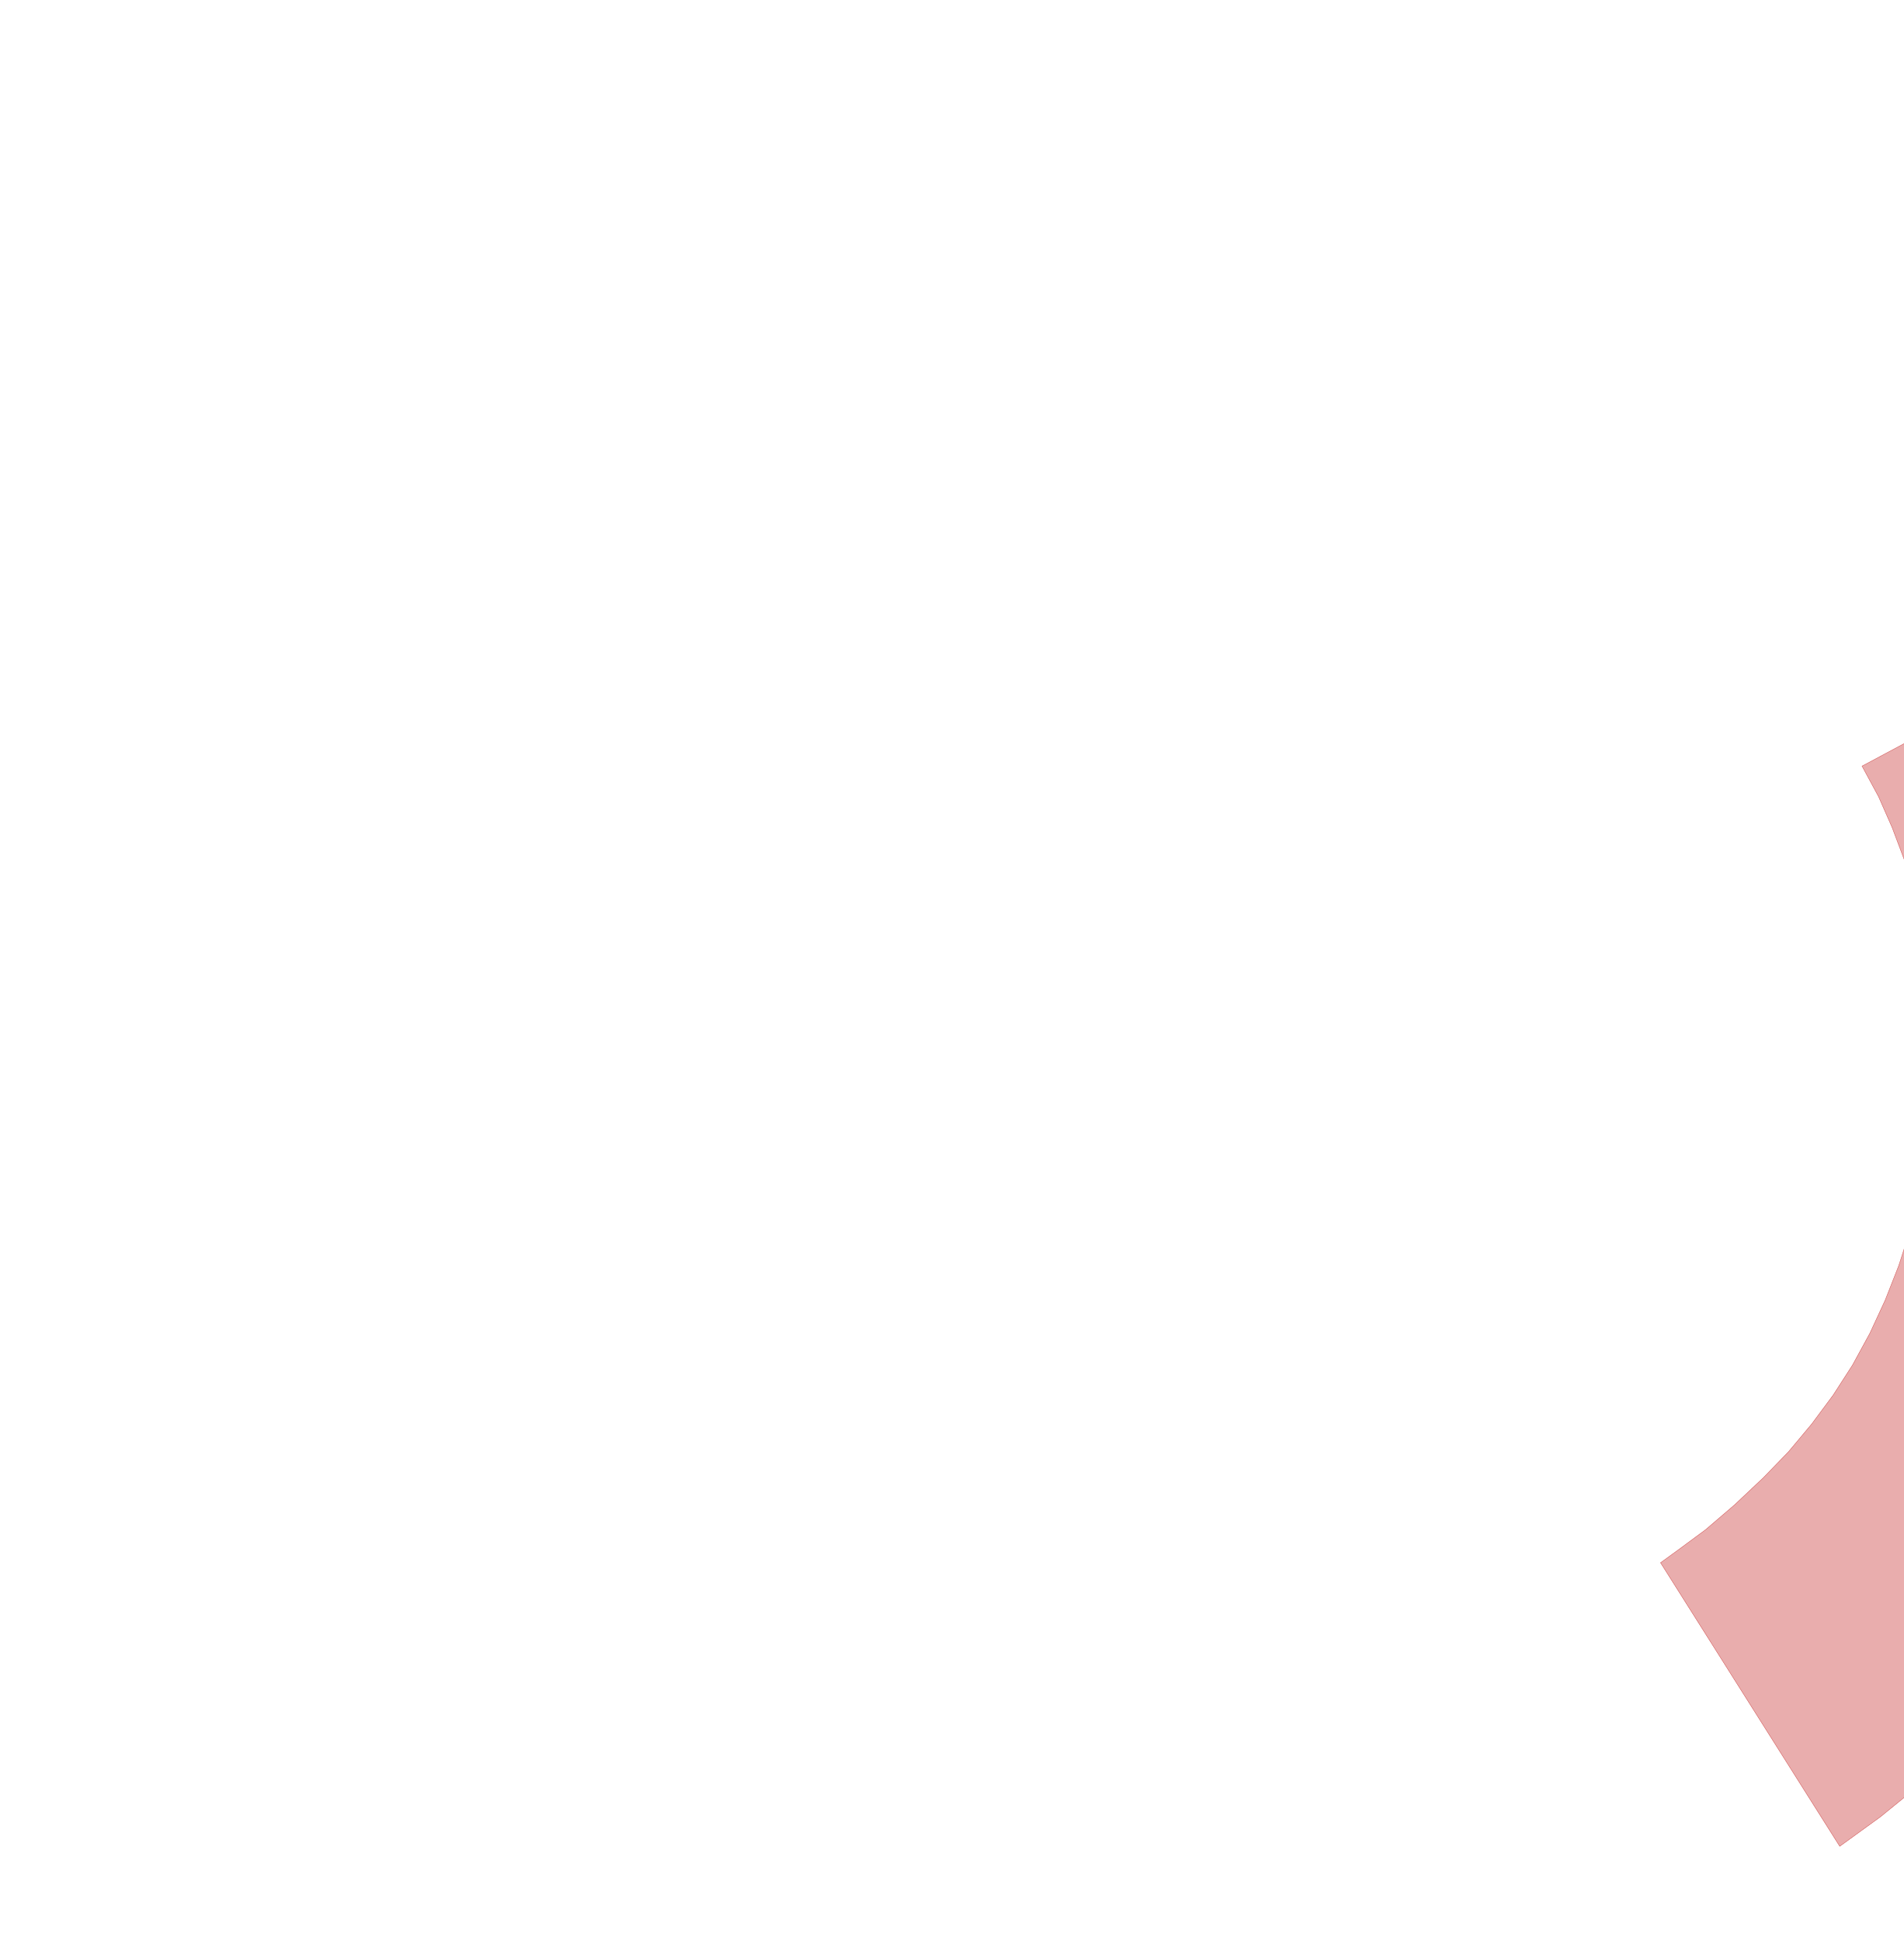
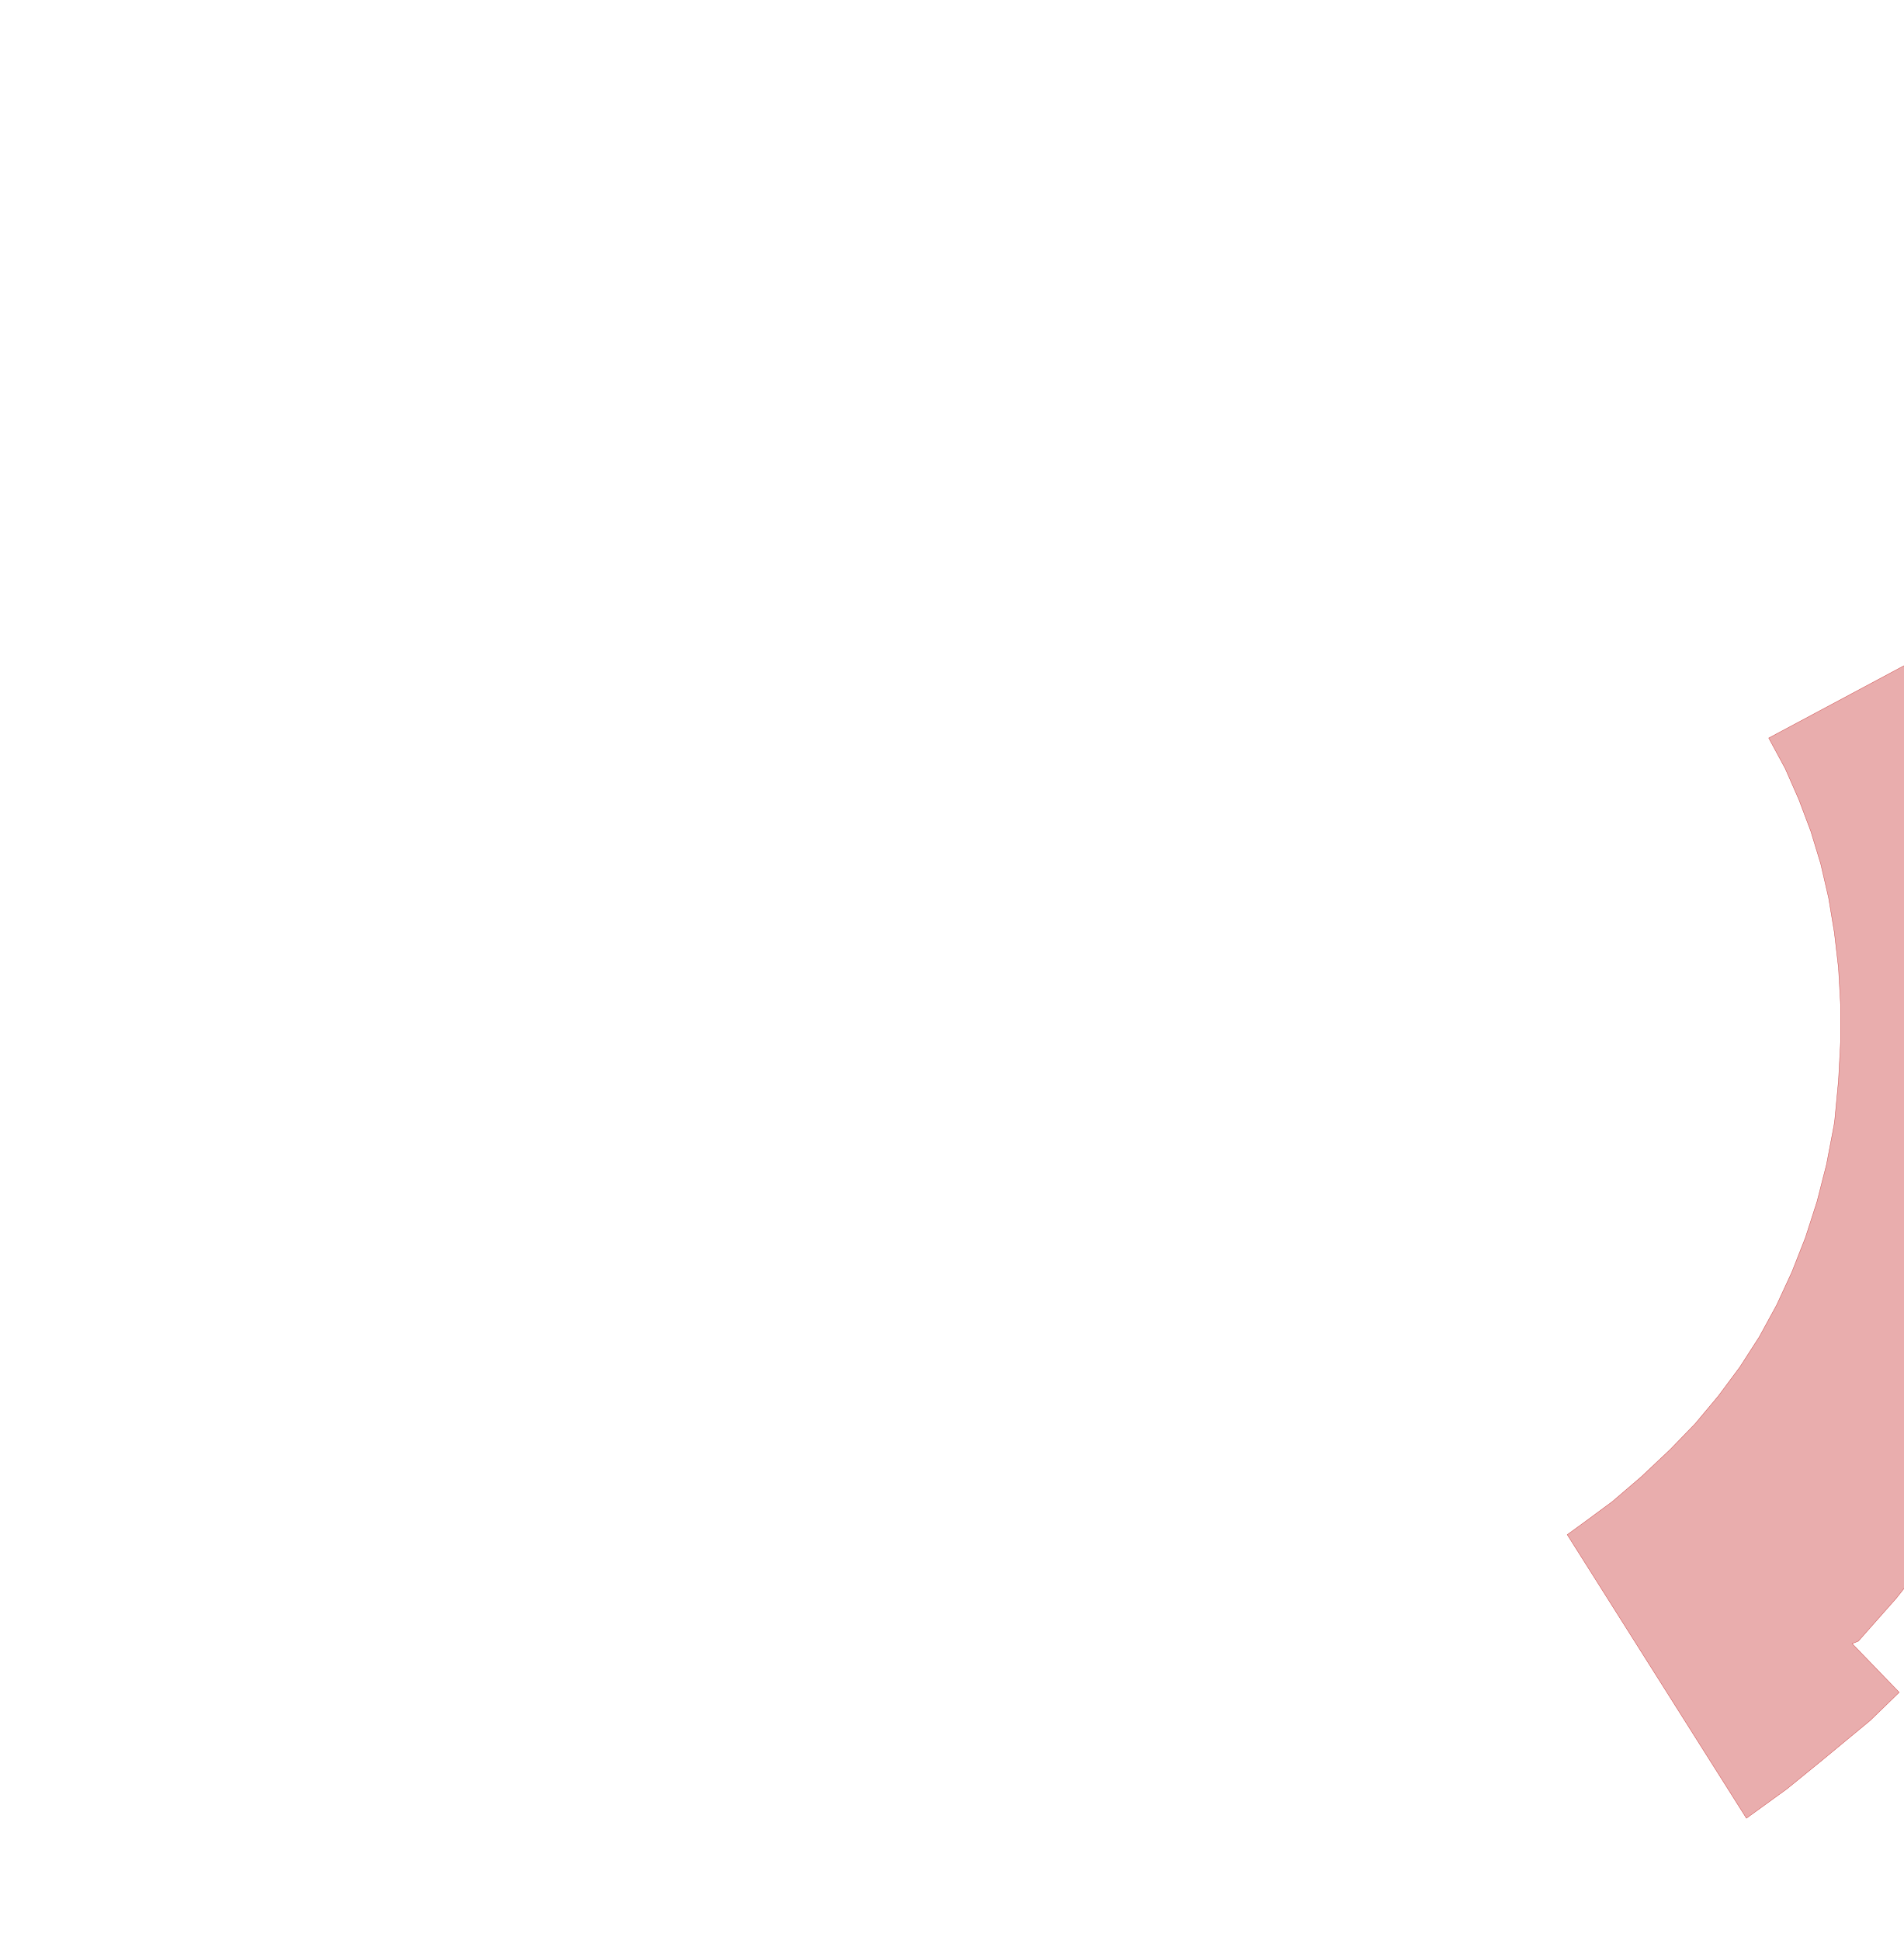
<svg xmlns="http://www.w3.org/2000/svg" viewBox="0,0,4611,4700">
  <g>
-     <polygon fill="rgba(200,50,50,0.4)" stroke="rgba(200,50,50,0.8)" points="4510,1856 4550,1930 4583,2005 4612,2082 4636,2161 4655,2243 4669,2327 4679,2413 4684,2502 4684,2592 4679,2686 4670,2781 4668,2795 4650,2889 4627,2979 4599,3066 4566,3150 4529,3230 4487,3307 4440,3380 4388,3450 4332,3517 4271,3580 4201,3646 4131,3706 4066,3754 4022,3786 4456,4473 4554,4402 4640,4332 4756,4236 4826,4168 4712,4050 4727,4044 4819,3940 4903,3834 4979,3725 5049,3615 5110,3503 5164,3388 5211,3272 5250,3154 5282,3033 5306,2911 5310,2878 5326,2749 5335,2621 5336,2495 5330,2371 5317,2249 5296,2128 5268,2009 5233,1891 5191,1775 5141,1661 5086,1548 4510,1856" />
+     <polygon fill="rgba(200,50,50,0.4)" stroke="rgba(200,50,50,0.8)" points="4284,1788 4324,1862 4357,1937 4386,2014 4410,2093 4429,2175 4443,2259 4453,2345 4458,2434 4458,2524 4453,2618 4444,2713 4442,2727 4424,2821 4401,2911 4373,2998 4340,3082 4303,3162 4261,3239 4214,3312 4162,3382 4106,3449 4045,3512 3975,3578 3905,3638 3840,3686 3796,3718 4230,4405 4328,4334 4414,4264 4530,4168 4600,4100 4486,3982 4501,3976 4593,3872 4677,3766 4753,3657 4823,3547 4884,3435 4938,3320 4985,3204 5024,3086 5056,2965 5080,2843 5084,2810 5100,2681 5109,2553 5110,2427 5104,2303 5091,2181 5070,2060 5042,1941 5007,1823 4965,1707 4915,1593 4860,1480 4284,1788" />
  </g>
</svg>
